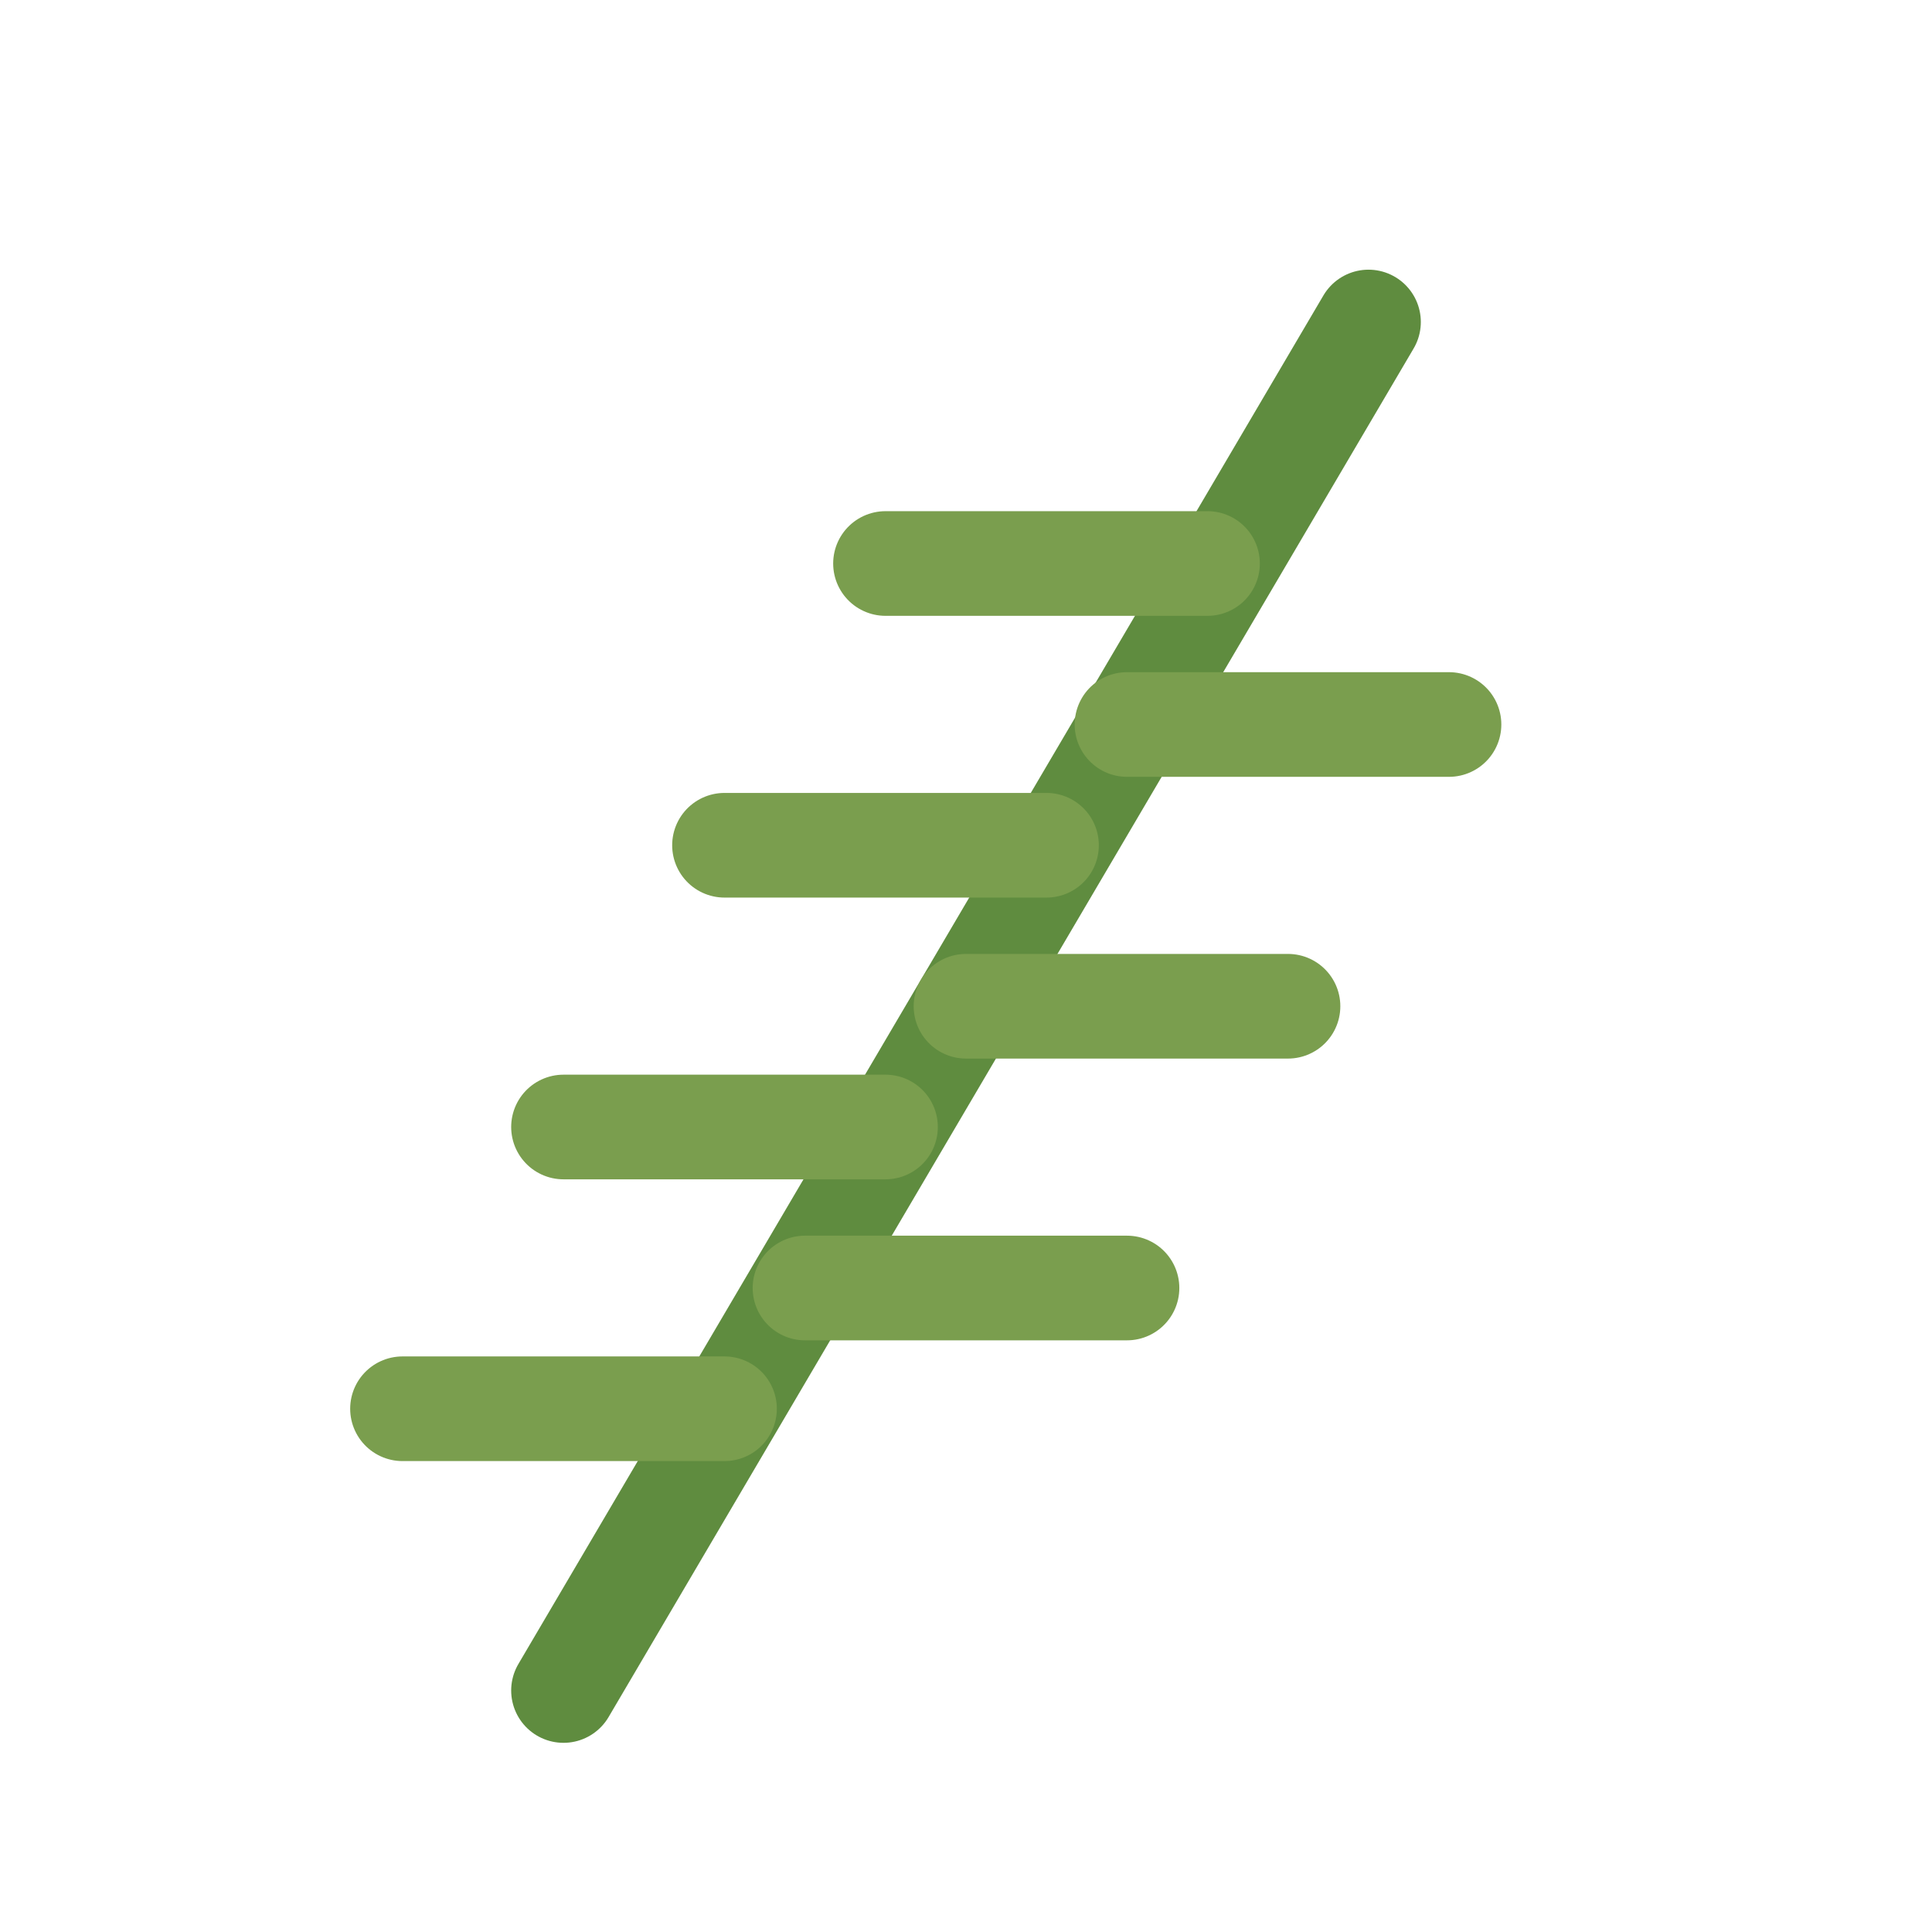
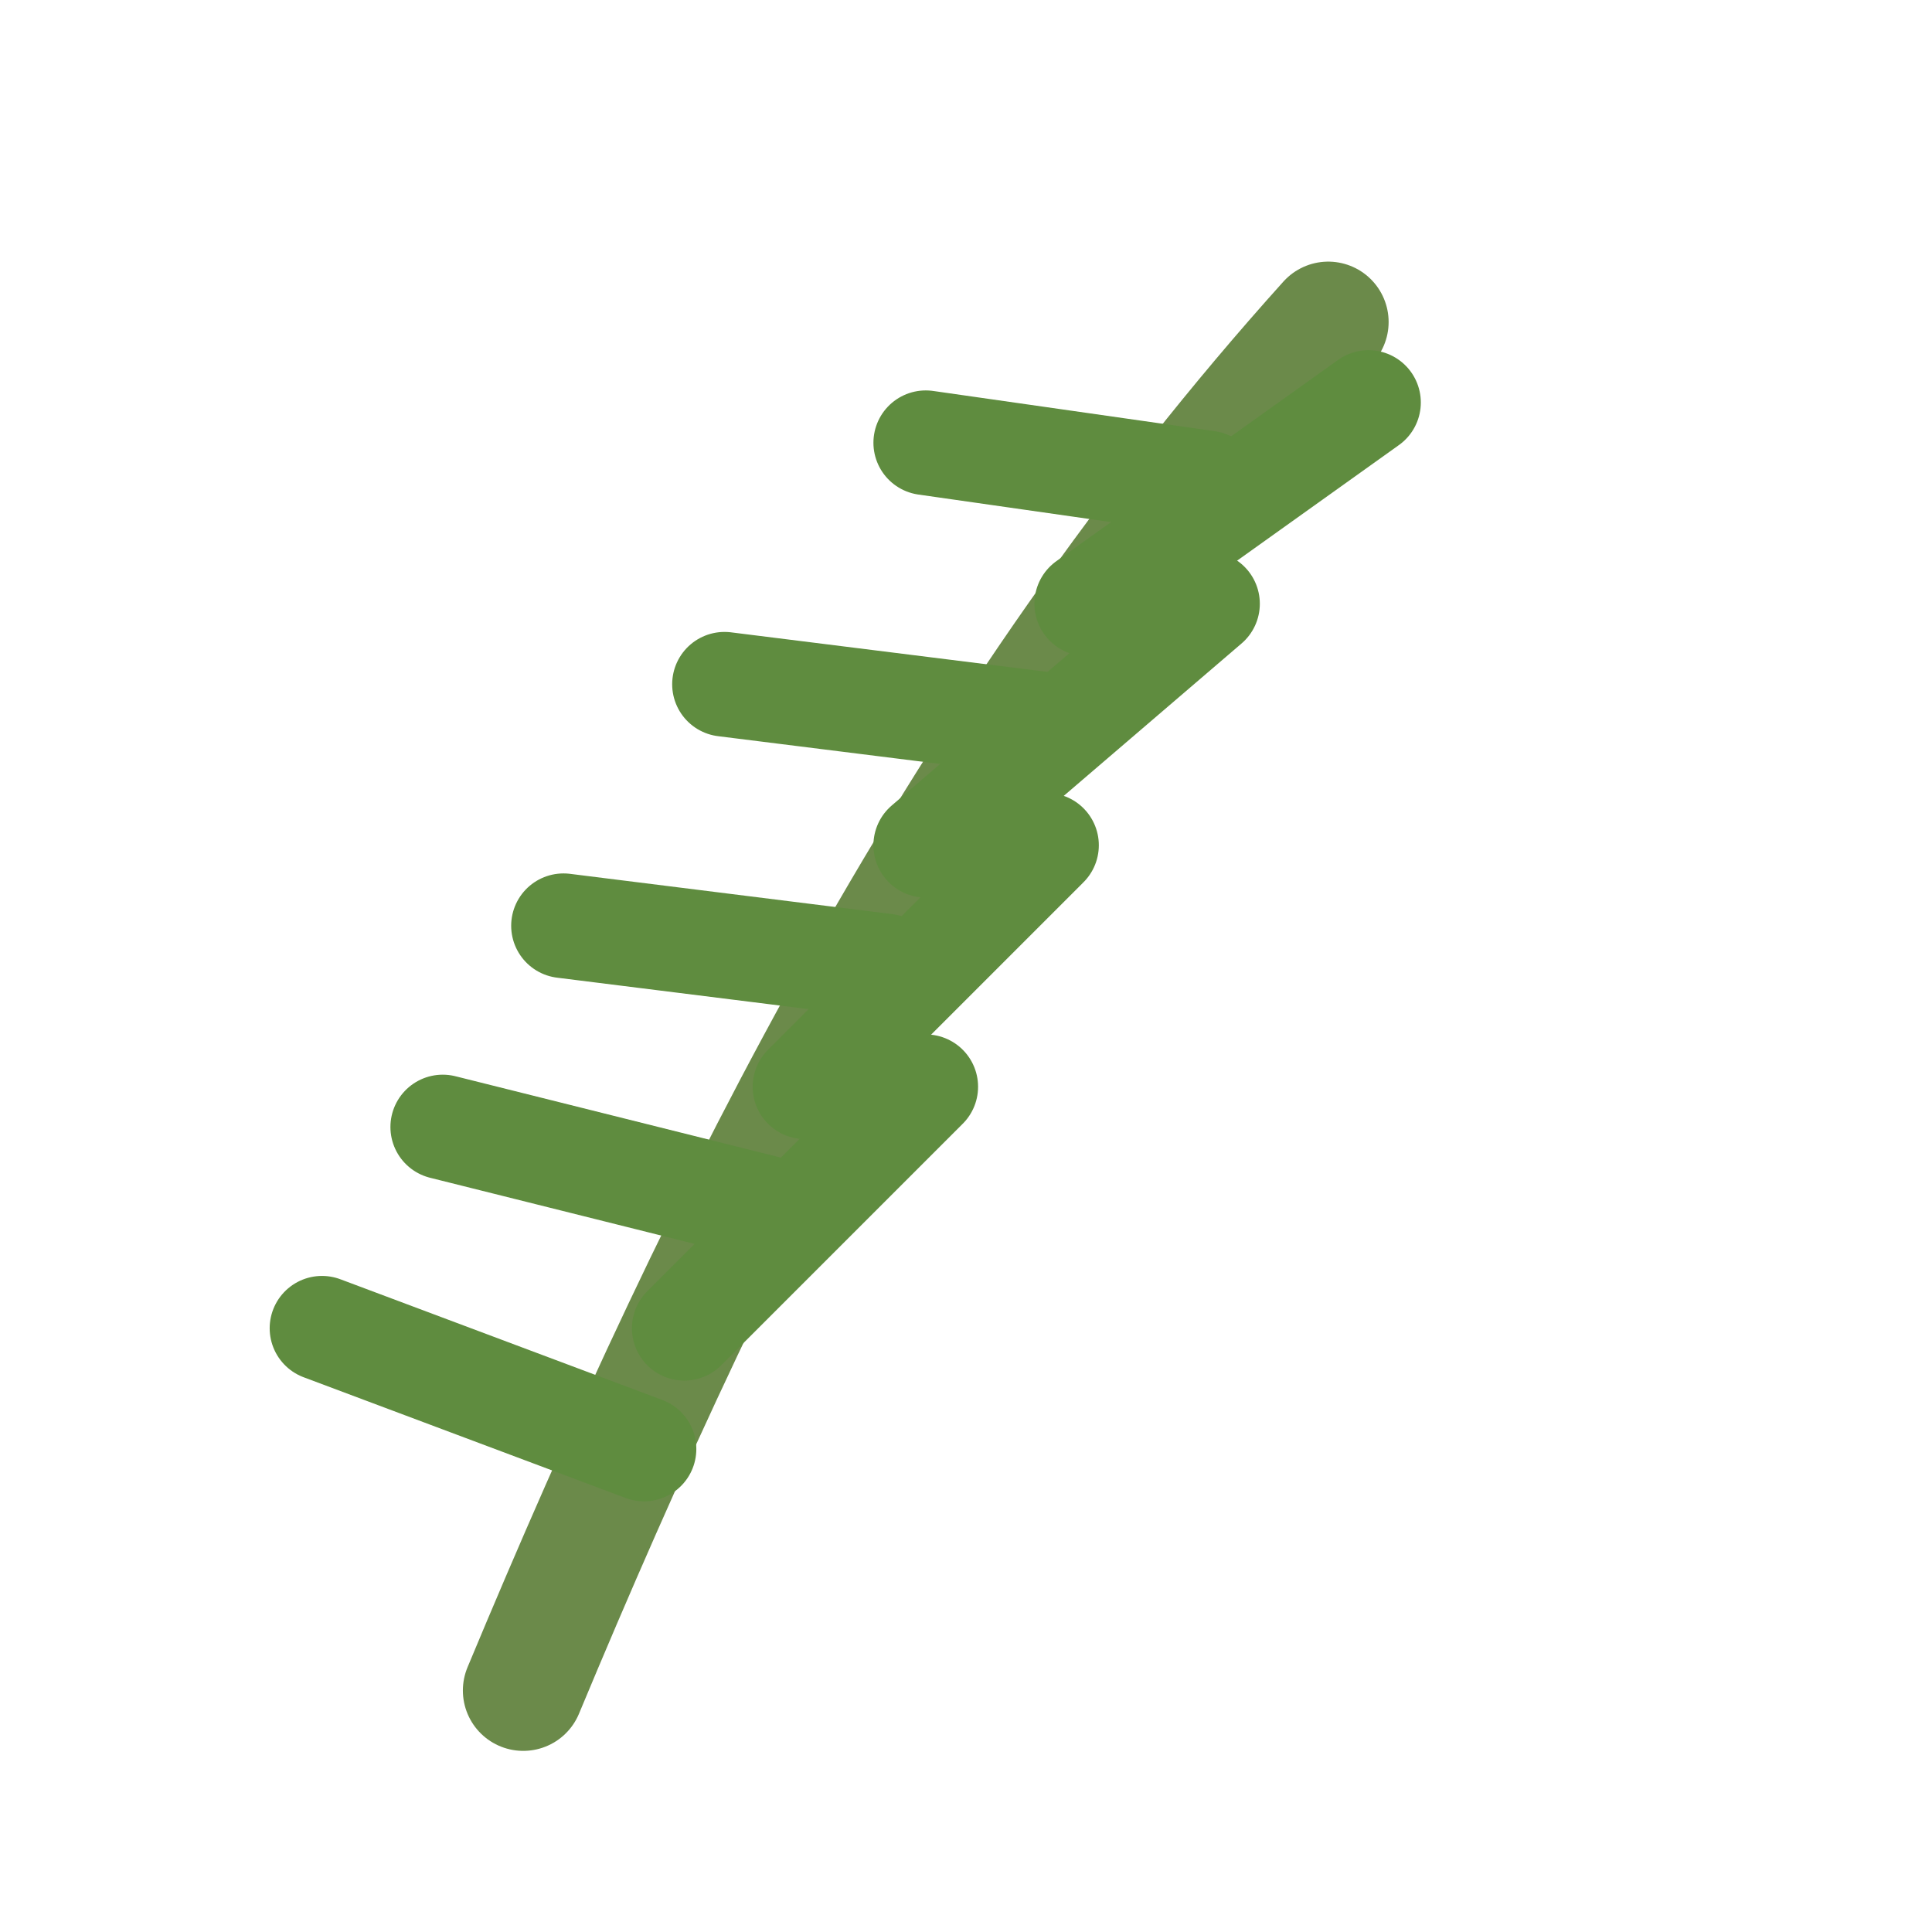
<svg xmlns="http://www.w3.org/2000/svg" width="48" height="48" viewBox="0 0 48 48" role="img" aria-label="Rosemary">
-   <path d="M14 42 34 8" stroke="#5f8c3f" stroke-width="2.6" stroke-linecap="round" />
-   <g stroke="#7a9e4e" stroke-width="2.6" stroke-linecap="round">
-     <path d="M18 35h-8" />
-     <path d="M22 28h-8" />
-     <path d="M26 21h-8" />
-     <path d="M30 14h-8" />
-     <path d="M20 32h8" />
-     <path d="M24 25h8" />
-     <path d="M28 18h8" />
+   <path d="M13 42C18 30 24 18 33 8" stroke="#6b8a4a" stroke-width="3" fill="none" stroke-linecap="round" />
+   <g stroke="#5f8c3f" stroke-width="2.6" stroke-linecap="round">
+     <path d="M16 36 8 33" />
+     <path d="M19 30l-8-2" />
+     <path d="M22 24l-8-1" />
+     <path d="M26 18l-8-1" />
+     <path d="M30 12l-7-1" />
+     <path d="M17 33l6-6" />
+     <path d="M20 27l6-6" />
+     <path d="M23 21l7-6" />
+     <path d="M27 15l7-5" />
  </g>
</svg>
